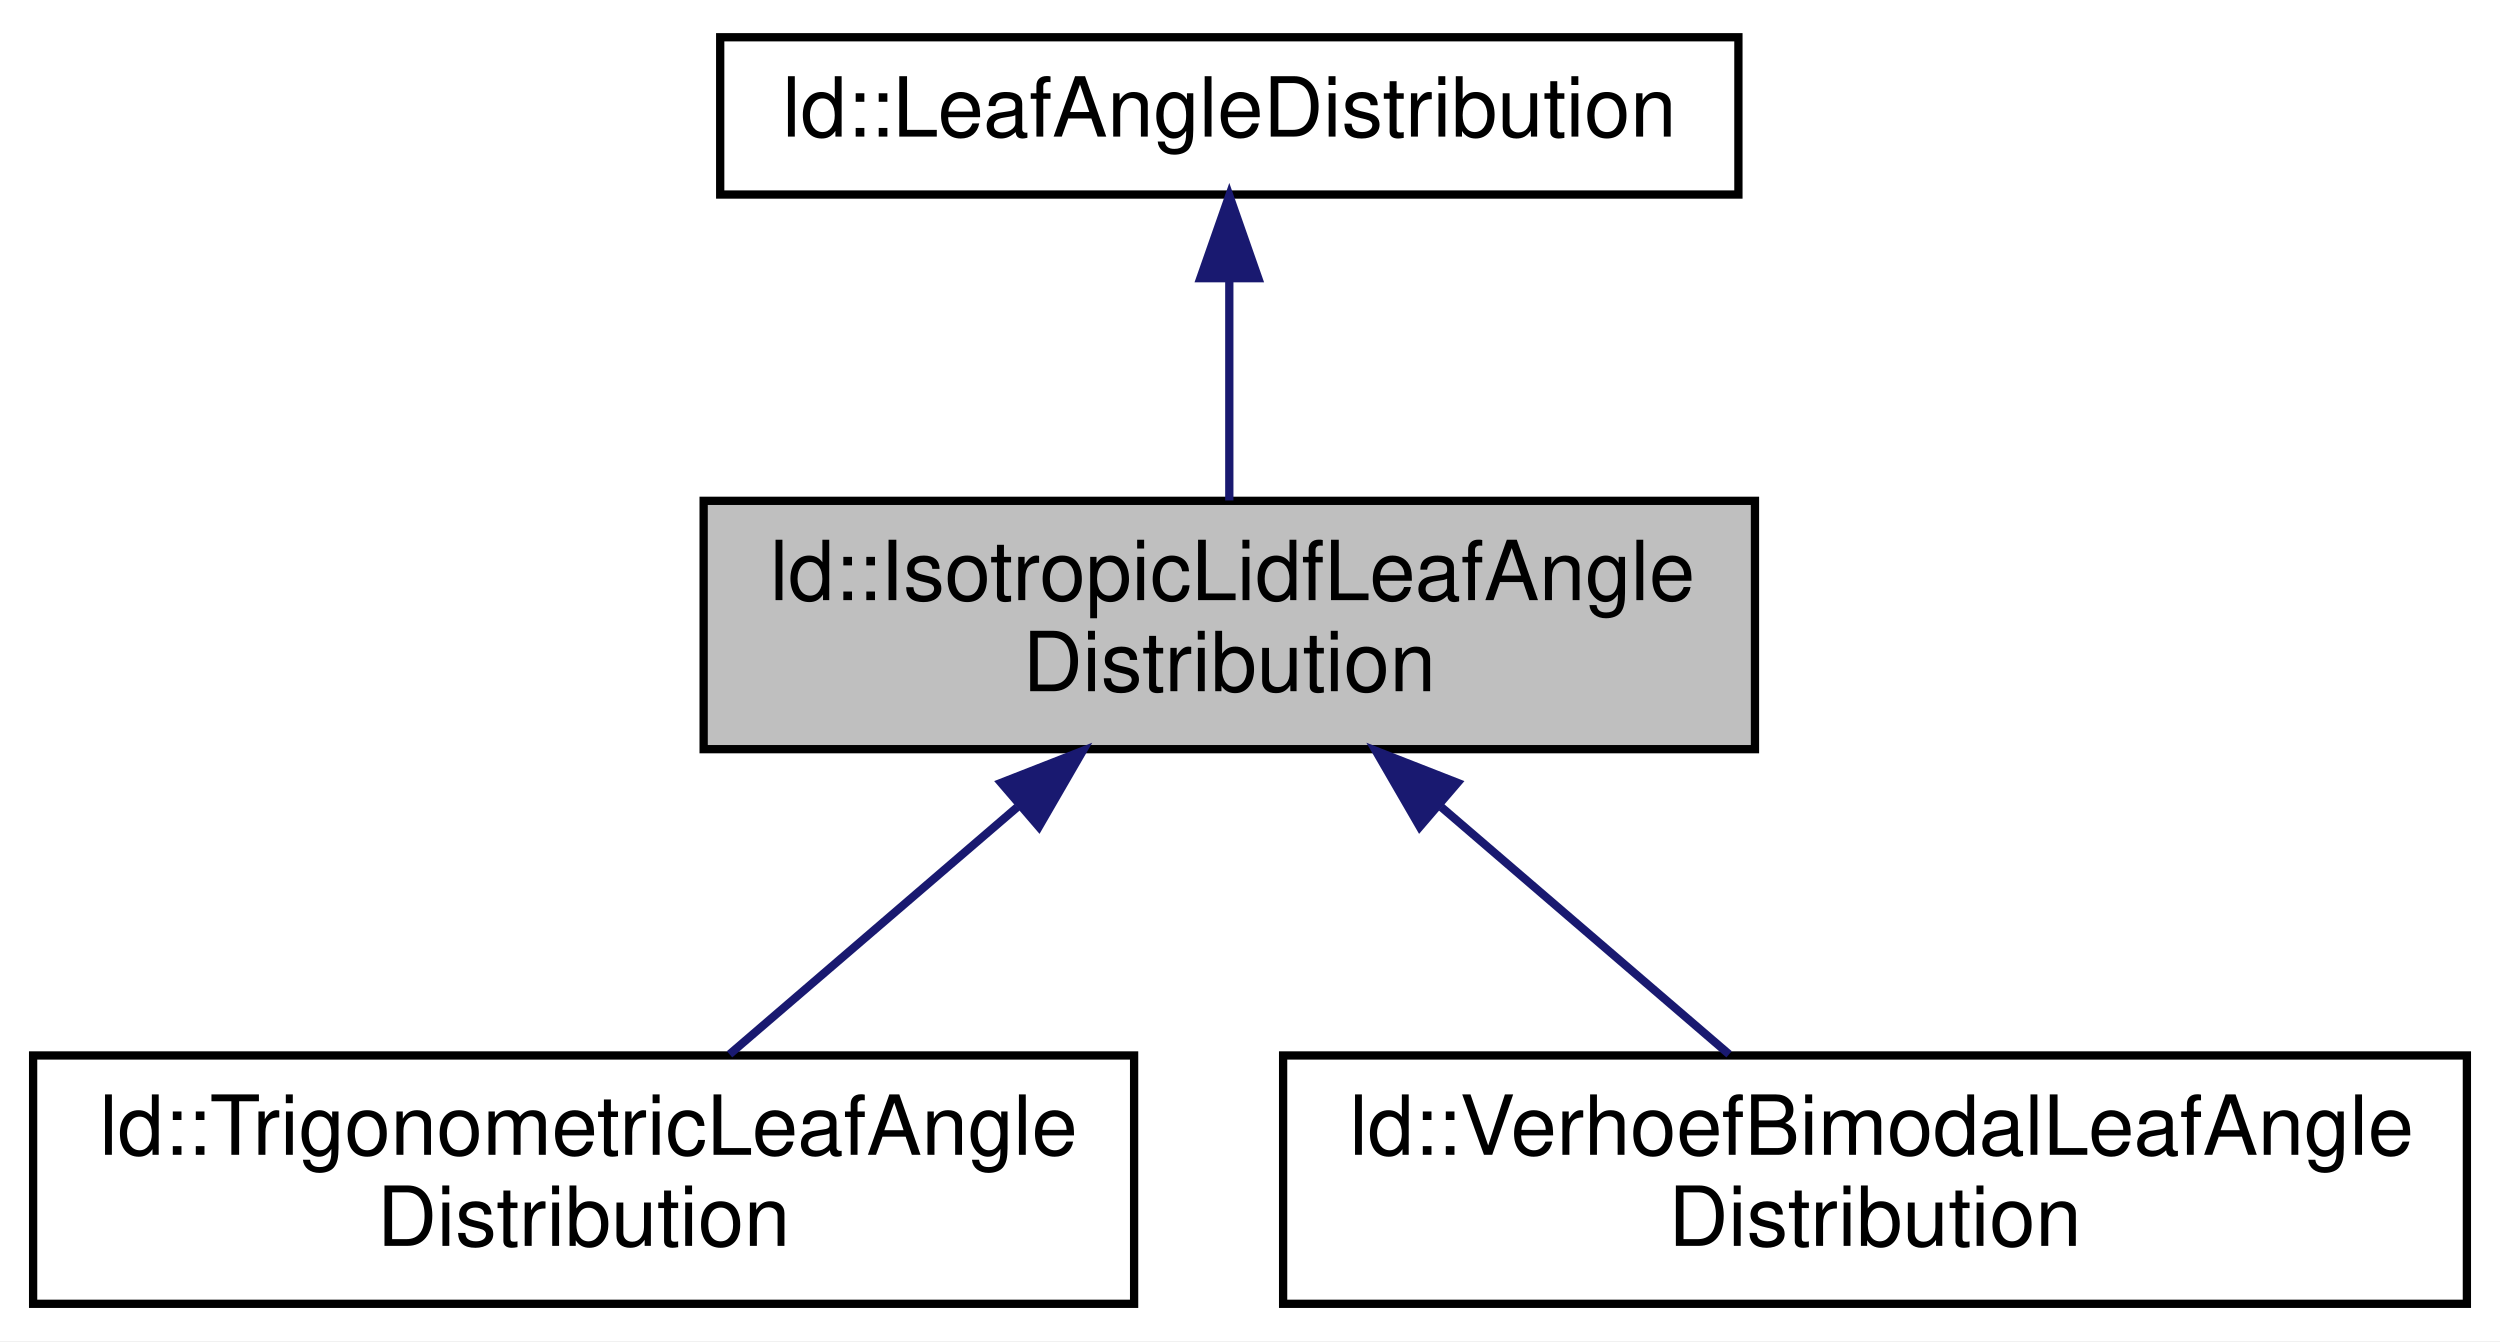
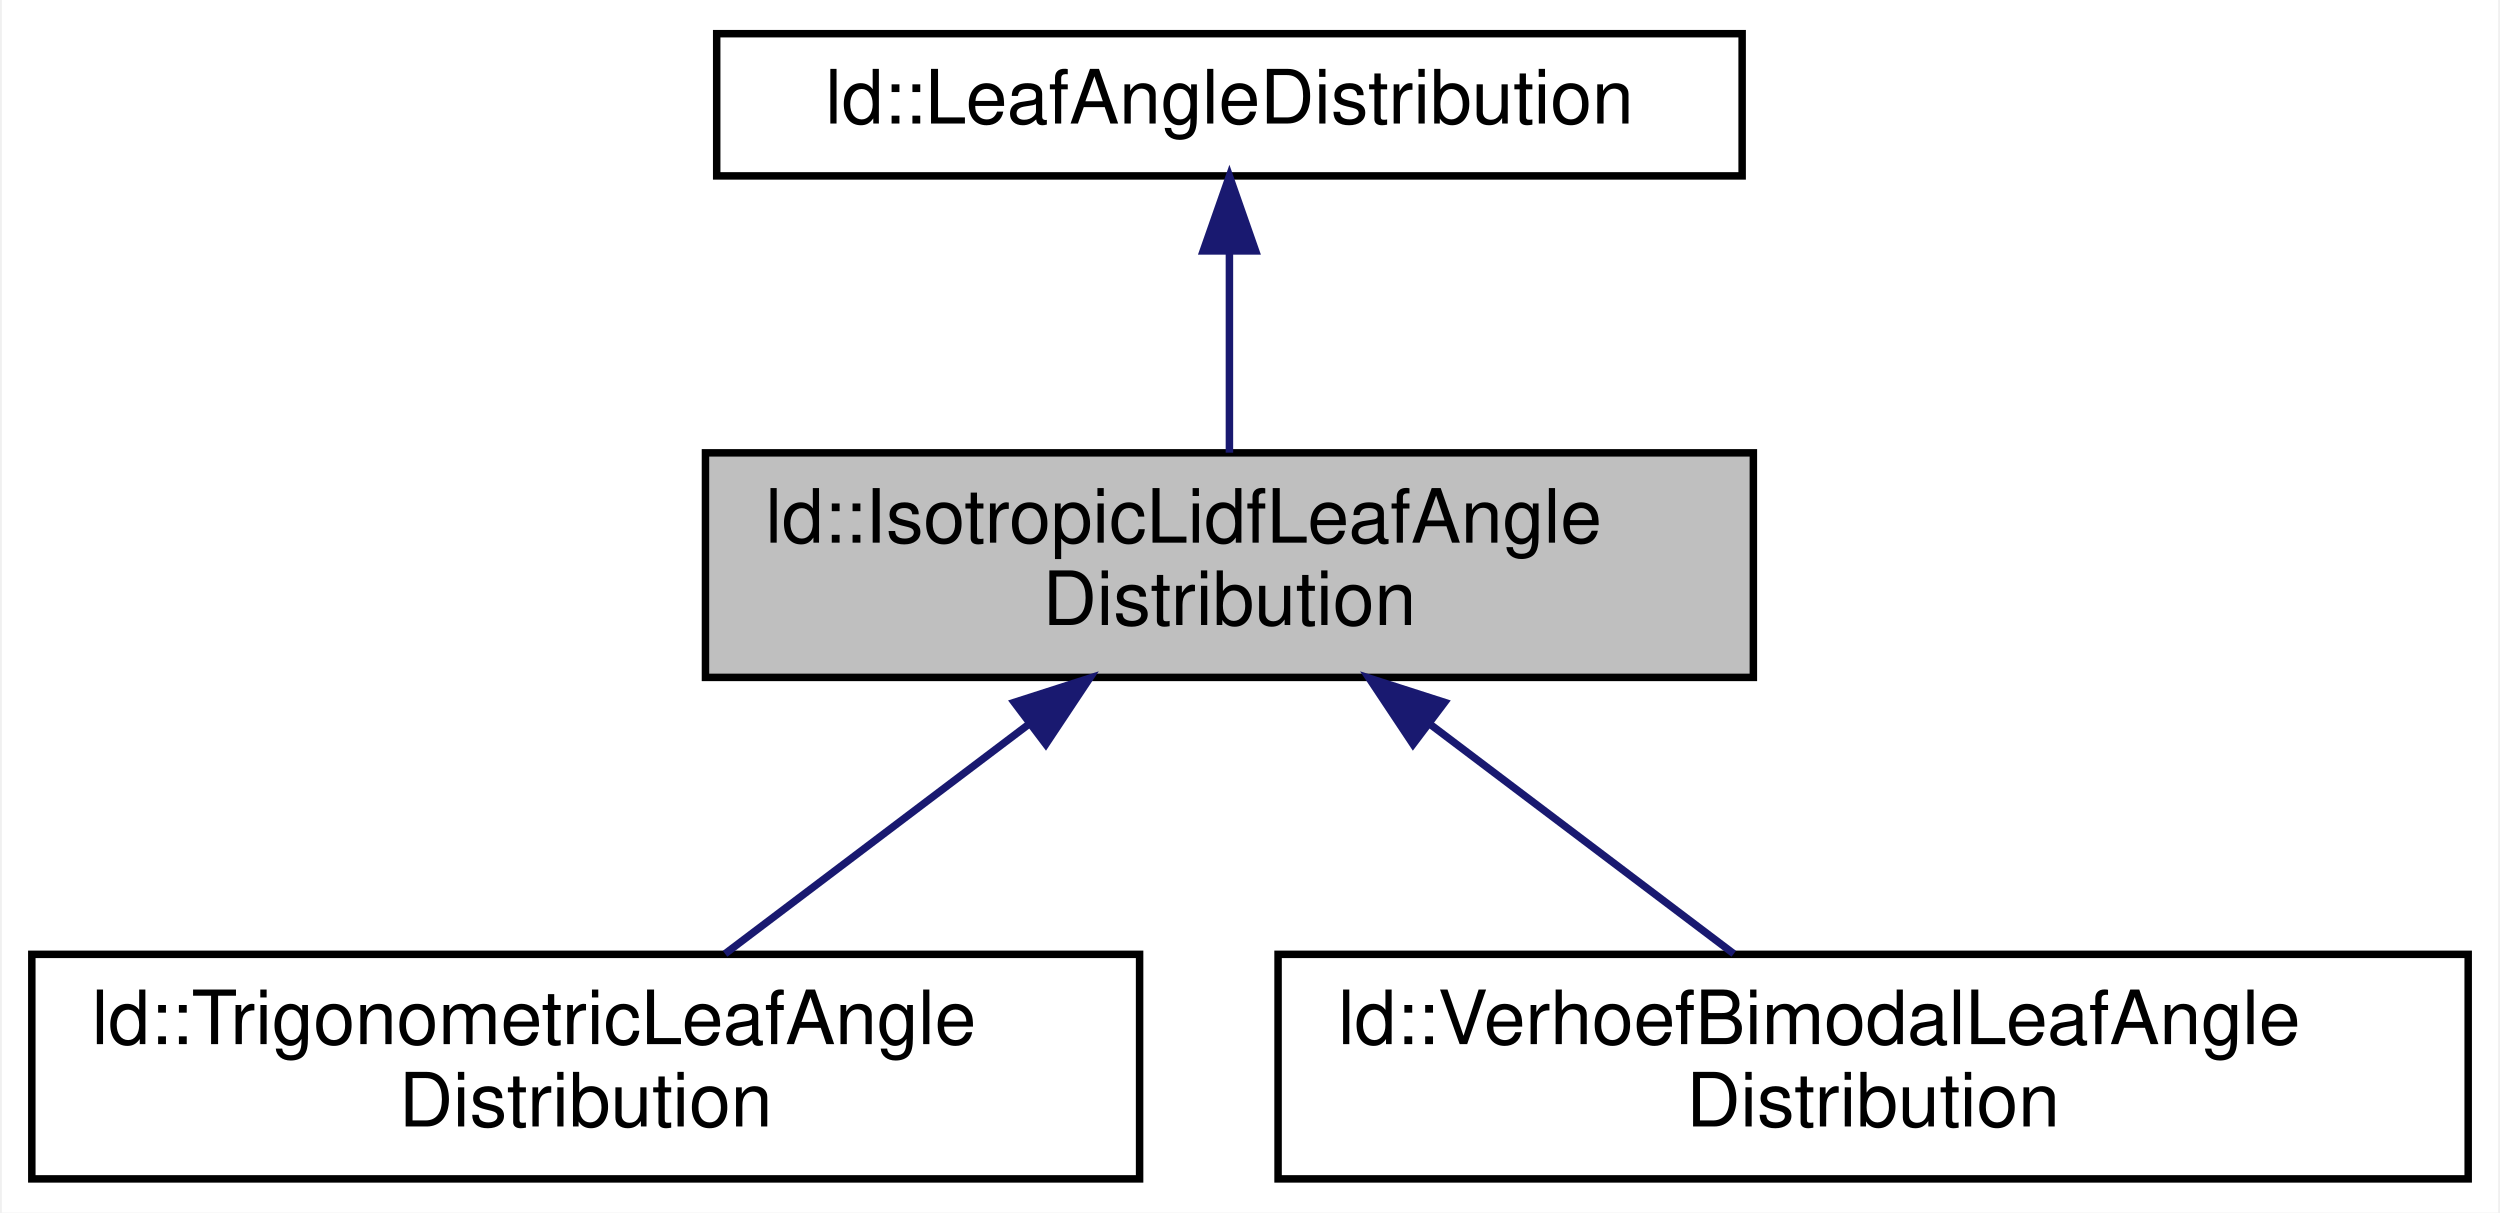
- <svg xmlns="http://www.w3.org/2000/svg" xmlns:xlink="http://www.w3.org/1999/xlink" width="302pt" height="162pt" viewBox="0.00 0.00 302.00 162.00">
+ <svg xmlns="http://www.w3.org/2000/svg" xmlns:xlink="http://www.w3.org/1999/xlink" width="334pt" height="162pt" viewBox="0.00 0.00 333.50 162.00">
  <g id="graph0" class="graph" transform="scale(1 1) rotate(0) translate(4 158)">
-     <polygon fill="#ffffff" stroke="transparent" points="-4,4 -4,-158 298,-158 298,4 -4,4" />
+     <polygon fill="white" stroke="transparent" points="-4,4 -4,-158 329.5,-158 329.5,4 -4,4" />
    <g id="node1" class="node">
-       <polygon fill="#bfbfbf" stroke="#000000" points="81,-67.5 81,-97.5 208,-97.5 208,-67.5 81,-67.5" />
-       <text text-anchor="start" x="89" y="-85.5" font-family="Helvetica,sans-Serif" font-size="10.00" fill="#000000">ld::IsotropicLidfLeafAngle</text>
-       <text text-anchor="middle" x="144.5" y="-74.5" font-family="Helvetica,sans-Serif" font-size="10.00" fill="#000000">Distribution</text>
+       <g id="a_node1">
+         <a xlink:title="Isotropic LIDF leaf angle distribution.">
+           <polygon fill="#bfbfbf" stroke="black" points="90,-67.5 90,-97.5 230,-97.5 230,-67.5 90,-67.5" />
+           <text text-anchor="start" x="98" y="-85.5" font-family="Helvetica,sans-Serif" font-size="10.00">ld::IsotropicLidfLeafAngle</text>
+           <text text-anchor="middle" x="160" y="-74.5" font-family="Helvetica,sans-Serif" font-size="10.00">Distribution</text>
+         </a>
+       </g>
    </g>
    <g id="node3" class="node">
      <g id="a_node3">
-         <a xlink:href="classld_1_1TrigonometricLeafAngleDistribution.html" target="_top" xlink:title="Trigonometric leaf angle distribution. ">
-           <polygon fill="#ffffff" stroke="#000000" points="0,-.5 0,-30.5 133,-30.5 133,-.5 0,-.5" />
-           <text text-anchor="start" x="8" y="-18.5" font-family="Helvetica,sans-Serif" font-size="10.00" fill="#000000">ld::TrigonometricLeafAngle</text>
-           <text text-anchor="middle" x="66.5" y="-7.5" font-family="Helvetica,sans-Serif" font-size="10.00" fill="#000000">Distribution</text>
+         <a xlink:href="classld_1_1TrigonometricLeafAngleDistribution.html" target="_top" xlink:title="Trigonometric leaf angle distribution.">
+           <polygon fill="white" stroke="black" points="0,-0.5 0,-30.5 148,-30.5 148,-0.5 0,-0.5" />
+           <text text-anchor="start" x="8" y="-18.5" font-family="Helvetica,sans-Serif" font-size="10.00">ld::TrigonometricLeafAngle</text>
+           <text text-anchor="middle" x="74" y="-7.5" font-family="Helvetica,sans-Serif" font-size="10.00">Distribution</text>
        </a>
      </g>
    </g>
    <g id="edge2" class="edge">
-       <path fill="none" stroke="#191970" d="M118.884,-60.496C107.502,-50.719 94.388,-39.455 84.129,-30.643" />
-       <polygon fill="#191970" stroke="#191970" points="116.934,-63.436 126.801,-67.297 121.496,-58.126 116.934,-63.436" />
+       <path fill="none" stroke="midnightblue" d="M133.1,-61.17C119.95,-51.23 104.45,-39.51 92.62,-30.58" />
+       <polygon fill="midnightblue" stroke="midnightblue" points="131.25,-64.16 141.34,-67.4 135.47,-58.57 131.25,-64.16" />
    </g>
    <g id="node4" class="node">
      <g id="a_node4">
-         <a xlink:href="classld_1_1VerhoefBimodalLeafAngleDistribution.html" target="_top" xlink:title="Verhoef bimodal leaf angle distribution. ">
-           <polygon fill="#ffffff" stroke="#000000" points="151,-.5 151,-30.5 294,-30.5 294,-.5 151,-.5" />
-           <text text-anchor="start" x="159" y="-18.5" font-family="Helvetica,sans-Serif" font-size="10.00" fill="#000000">ld::VerhoefBimodalLeafAngle</text>
-           <text text-anchor="middle" x="222.5" y="-7.5" font-family="Helvetica,sans-Serif" font-size="10.00" fill="#000000">Distribution</text>
+         <a xlink:href="classld_1_1VerhoefBimodalLeafAngleDistribution.html" target="_top" xlink:title="Verhoef bimodal leaf angle distribution.">
+           <polygon fill="white" stroke="black" points="166.5,-0.5 166.5,-30.5 325.5,-30.5 325.5,-0.5 166.5,-0.5" />
+           <text text-anchor="start" x="174.5" y="-18.5" font-family="Helvetica,sans-Serif" font-size="10.00">ld::VerhoefBimodalLeafAngle</text>
+           <text text-anchor="middle" x="246" y="-7.5" font-family="Helvetica,sans-Serif" font-size="10.00">Distribution</text>
        </a>
      </g>
    </g>
    <g id="edge3" class="edge">
-       <path fill="none" stroke="#191970" d="M170.116,-60.496C181.498,-50.719 194.612,-39.455 204.871,-30.643" />
-       <polygon fill="#191970" stroke="#191970" points="167.505,-58.126 162.199,-67.297 172.066,-63.436 167.505,-58.126" />
+       <path fill="none" stroke="midnightblue" d="M186.9,-61.17C200.05,-51.23 215.55,-39.51 227.38,-30.58" />
+       <polygon fill="midnightblue" stroke="midnightblue" points="184.53,-58.57 178.66,-67.4 188.75,-64.16 184.53,-58.57" />
    </g>
    <g id="node2" class="node">
      <g id="a_node2">
-         <a xlink:href="classld_1_1LeafAngleDistribution.html" target="_top" xlink:title="Leaf angle distribution. ">
-           <polygon fill="#ffffff" stroke="#000000" points="83,-134.5 83,-153.5 206,-153.5 206,-134.5 83,-134.5" />
-           <text text-anchor="middle" x="144.5" y="-141.5" font-family="Helvetica,sans-Serif" font-size="10.00" fill="#000000">ld::LeafAngleDistribution</text>
+         <a xlink:href="classld_1_1LeafAngleDistribution.html" target="_top" xlink:title="Leaf angle distribution.">
+           <polygon fill="white" stroke="black" points="91.5,-134.5 91.5,-153.5 228.5,-153.5 228.5,-134.5 91.5,-134.5" />
+           <text text-anchor="middle" x="160" y="-141.5" font-family="Helvetica,sans-Serif" font-size="10.00">ld::LeafAngleDistribution</text>
        </a>
      </g>
    </g>
    <g id="edge1" class="edge">
-       <path fill="none" stroke="#191970" d="M144.5,-124.369C144.5,-115.681 144.5,-105.624 144.5,-97.545" />
-       <polygon fill="#191970" stroke="#191970" points="141,-124.391 144.5,-134.391 148,-124.391 141,-124.391" />
+       <path fill="none" stroke="midnightblue" d="M160,-124.23C160,-115.59 160,-105.5 160,-97.52" />
+       <polygon fill="midnightblue" stroke="midnightblue" points="156.5,-124.48 160,-134.48 163.5,-124.48 156.5,-124.48" />
    </g>
  </g>
</svg>
